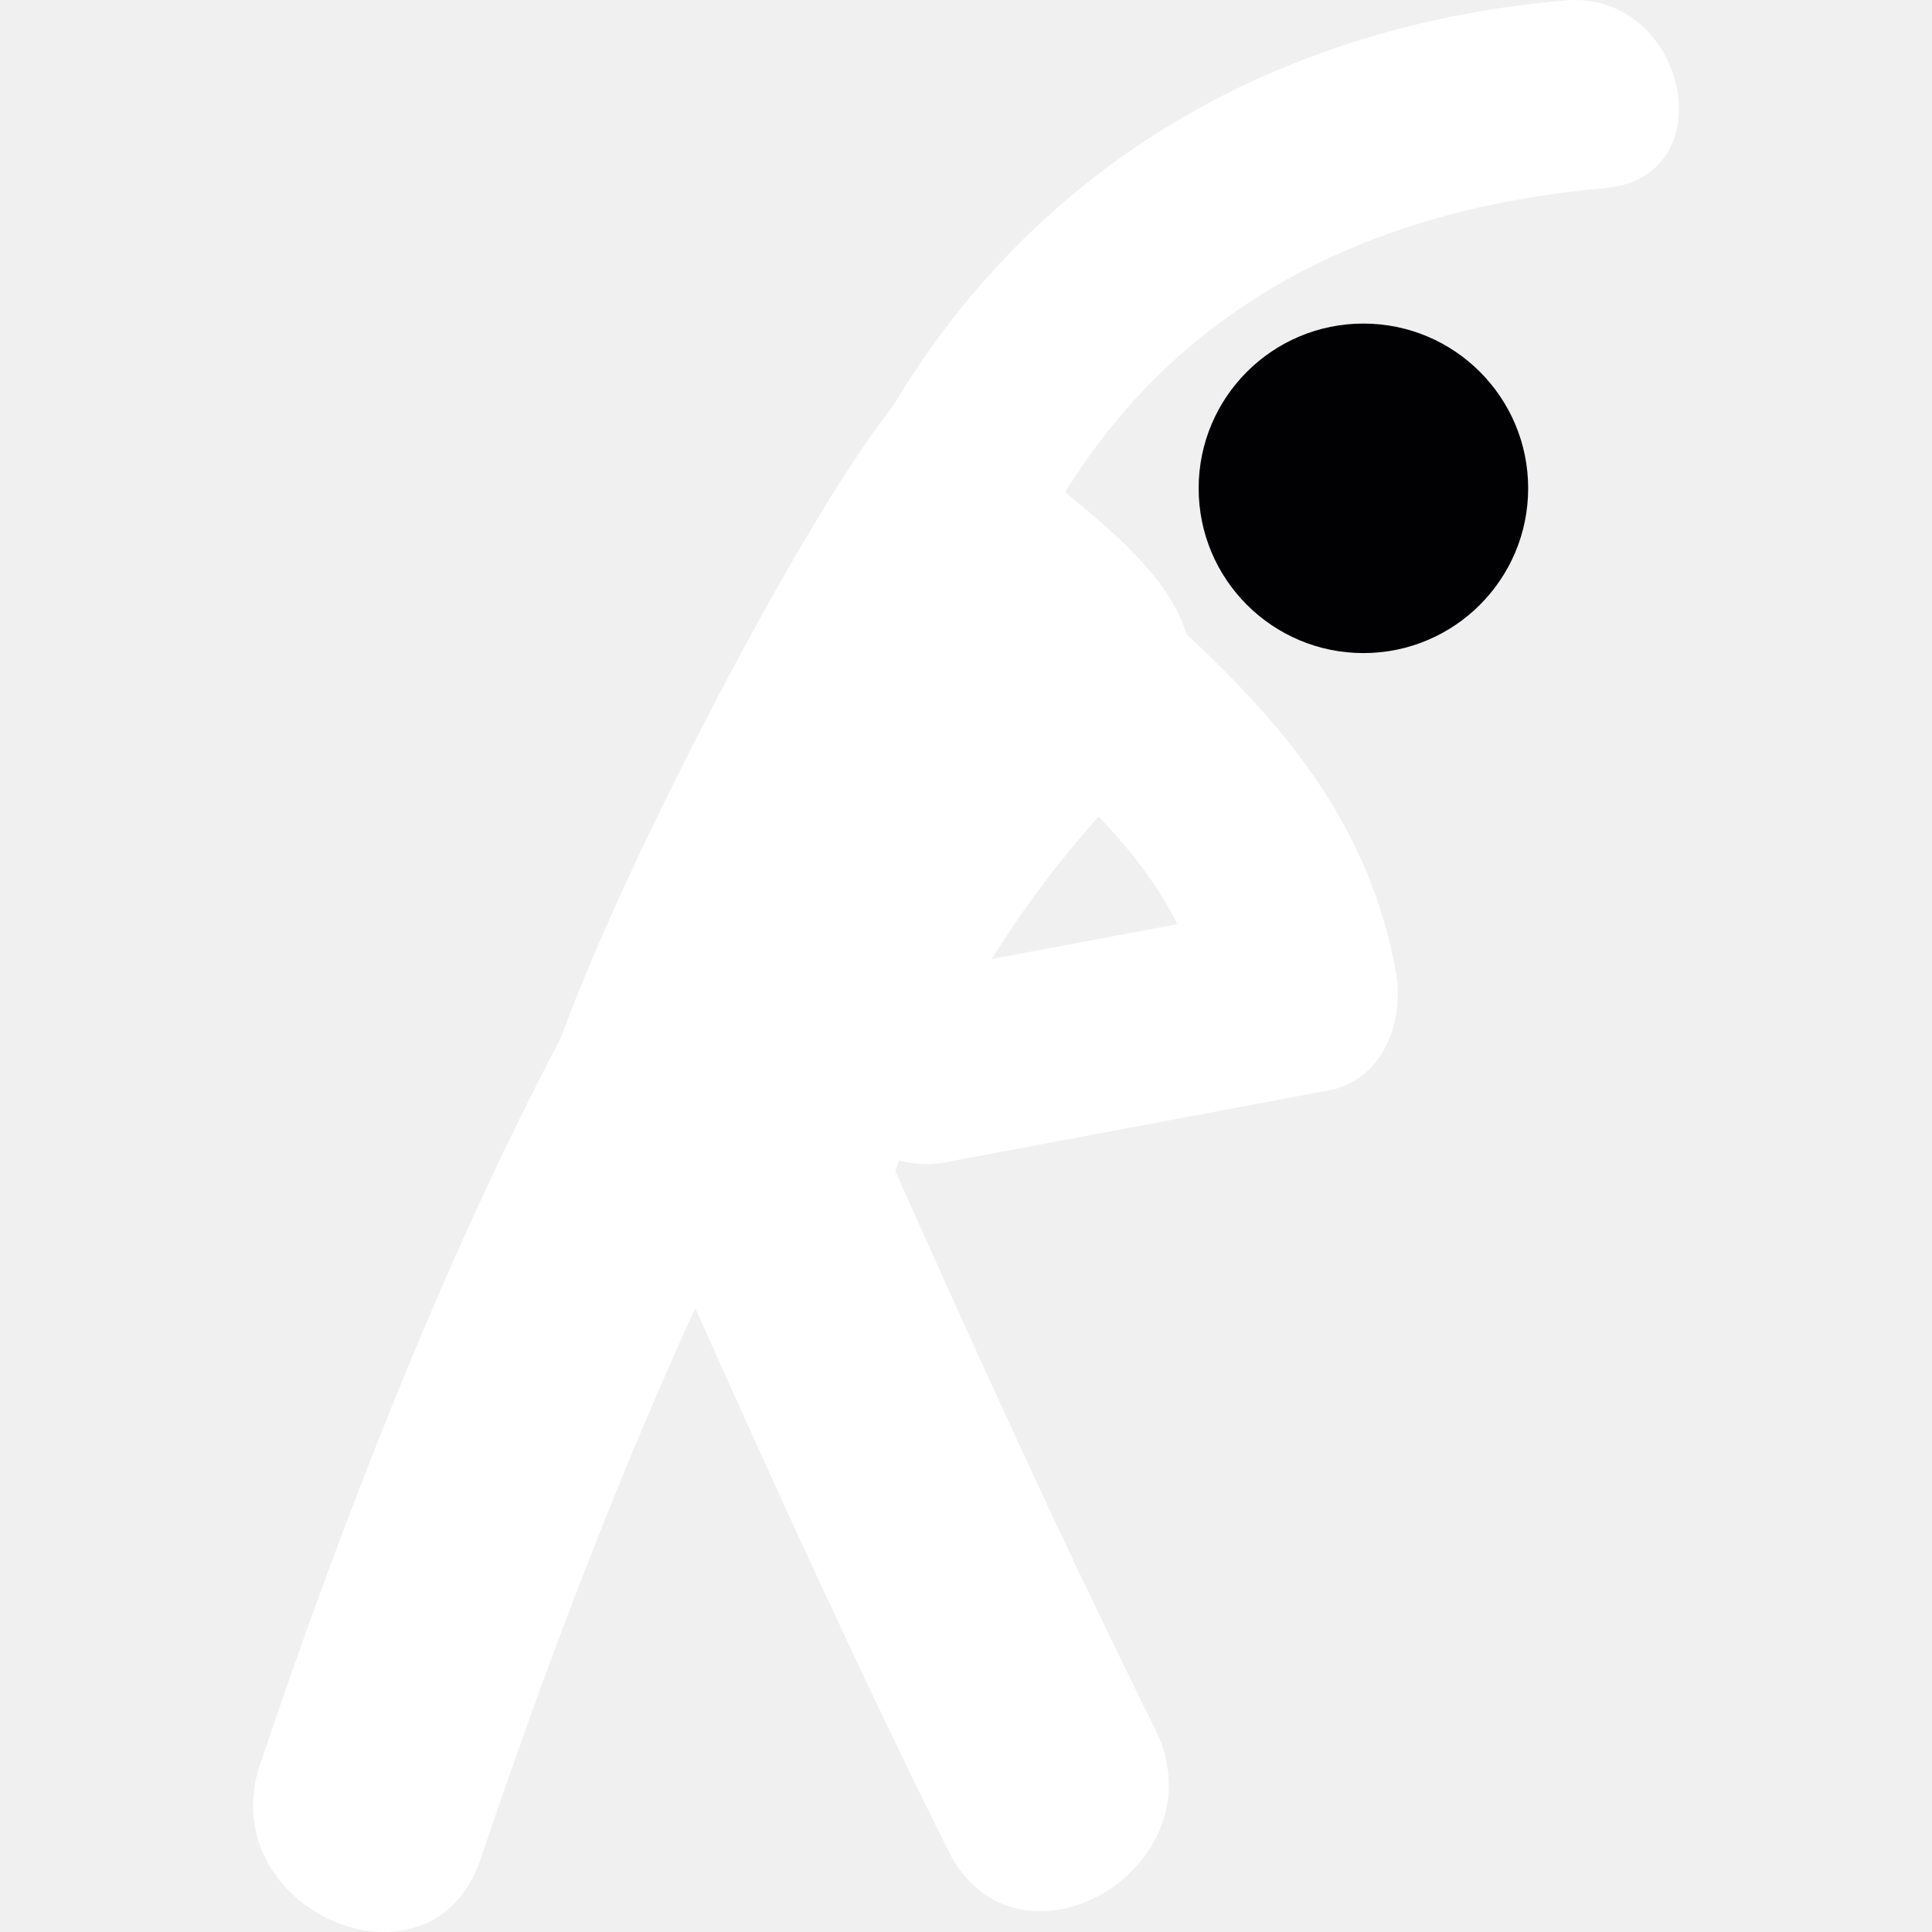
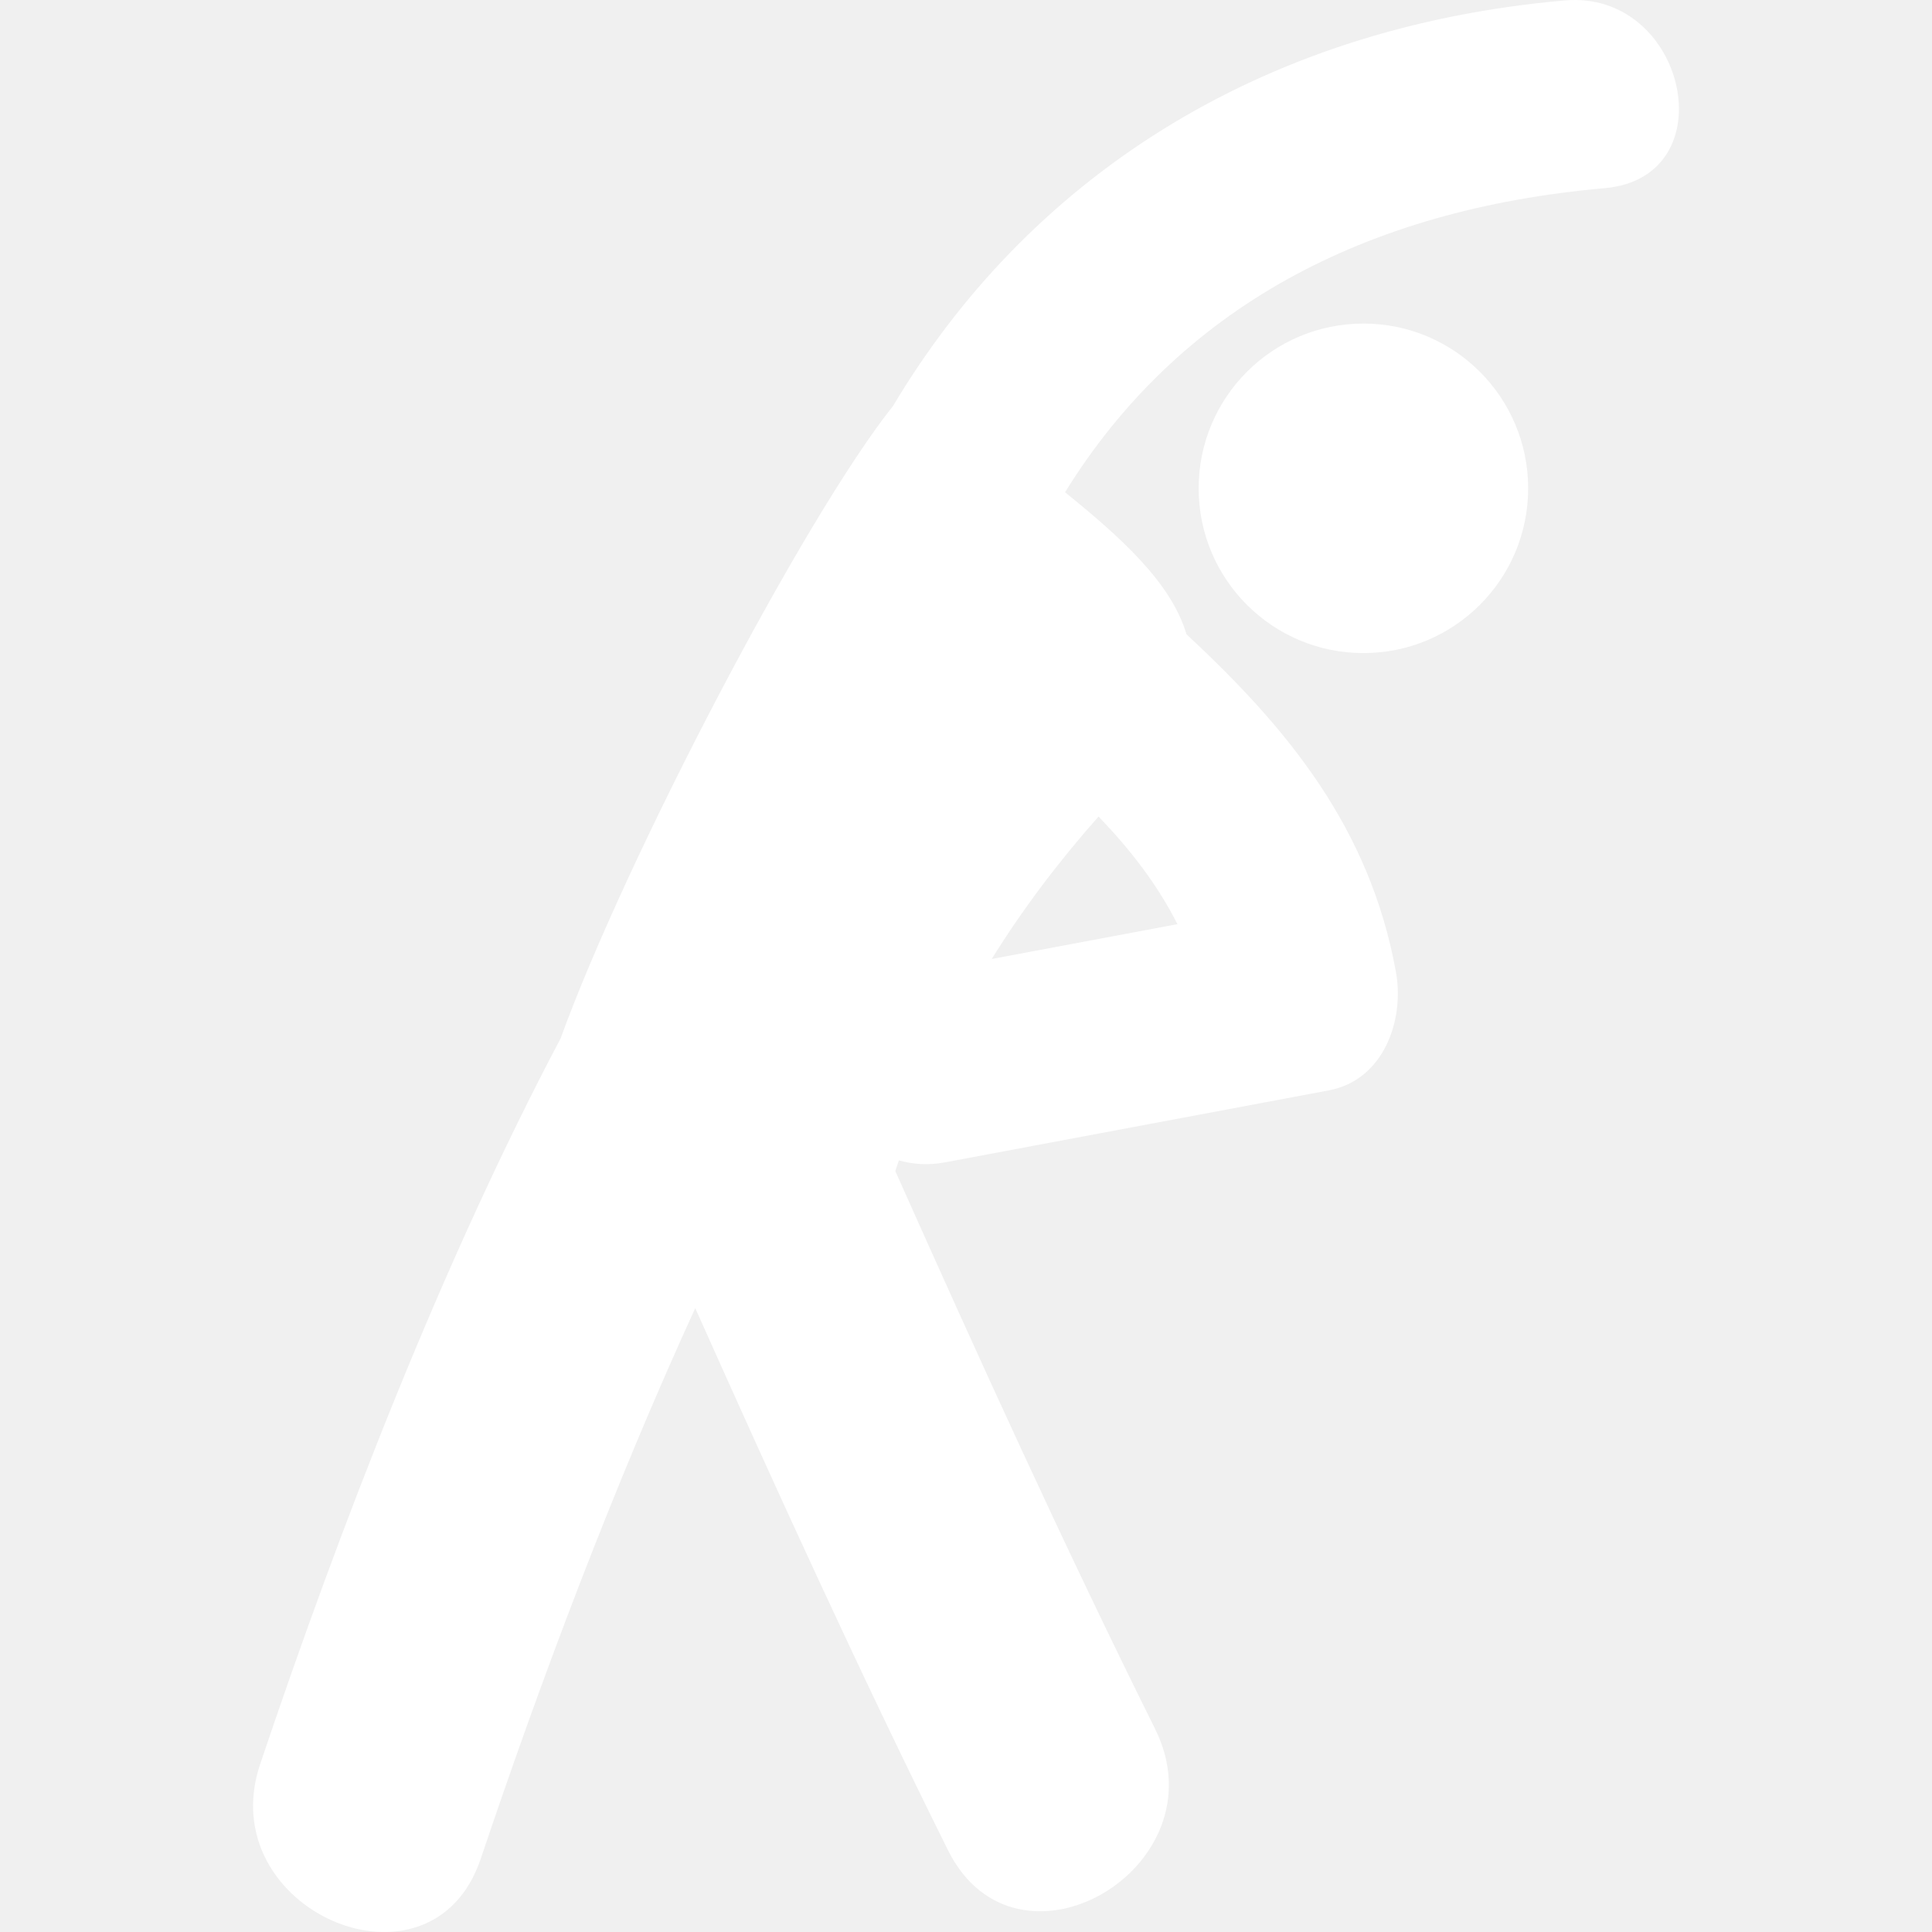
<svg xmlns="http://www.w3.org/2000/svg" version="1.1" fill="#FFF" x="0px" y="0px" viewBox="0 0 61.858 61.858" style="enable-background:new 0 0 61.858 61.858;" xml:space="preserve">
  <g>
    <g>
      <path d="M50.097,0.014c-9.917,0.874-17.235,5.824-21.501,12.98c-2.859,3.584-8.57,14.526-10.647,20.254    c-3.766,7.123-7.05,15.598-9.62,23.238c-1.571,4.672,5.483,7.72,7.063,3.027c1.922-5.716,4.244-11.896,6.868-17.631    c2.604,5.828,5.25,11.637,8.091,17.354c2.202,4.438,8.828,0.546,6.634-3.877c-2.925-5.885-5.642-11.864-8.319-17.863    c0.034-0.116,0.077-0.229,0.113-0.344c0.446,0.127,0.938,0.166,1.48,0.063c4.096-0.769,8.192-1.536,12.291-2.305    c1.751-0.329,2.422-2.245,2.146-3.779c-0.828-4.597-3.447-7.795-6.707-10.821c-0.484-1.646-2.098-3.102-3.889-4.549    c3.631-5.87,9.559-9.056,17.275-9.736C55.313,5.68,54.001-0.329,50.097,0.014z M35.173,26.143    c1.013,1.054,1.875,2.163,2.526,3.447c-1.982,0.372-3.965,0.743-5.947,1.115C32.752,29.095,33.903,27.575,35.173,26.143z" />
-       <circle style="fill:#010002;" cx="43.653" cy="15.635" r="5.275" />
+       <circle cx="43.653" cy="15.635" r="5.275" />
    </g>
  </g>
</svg>
